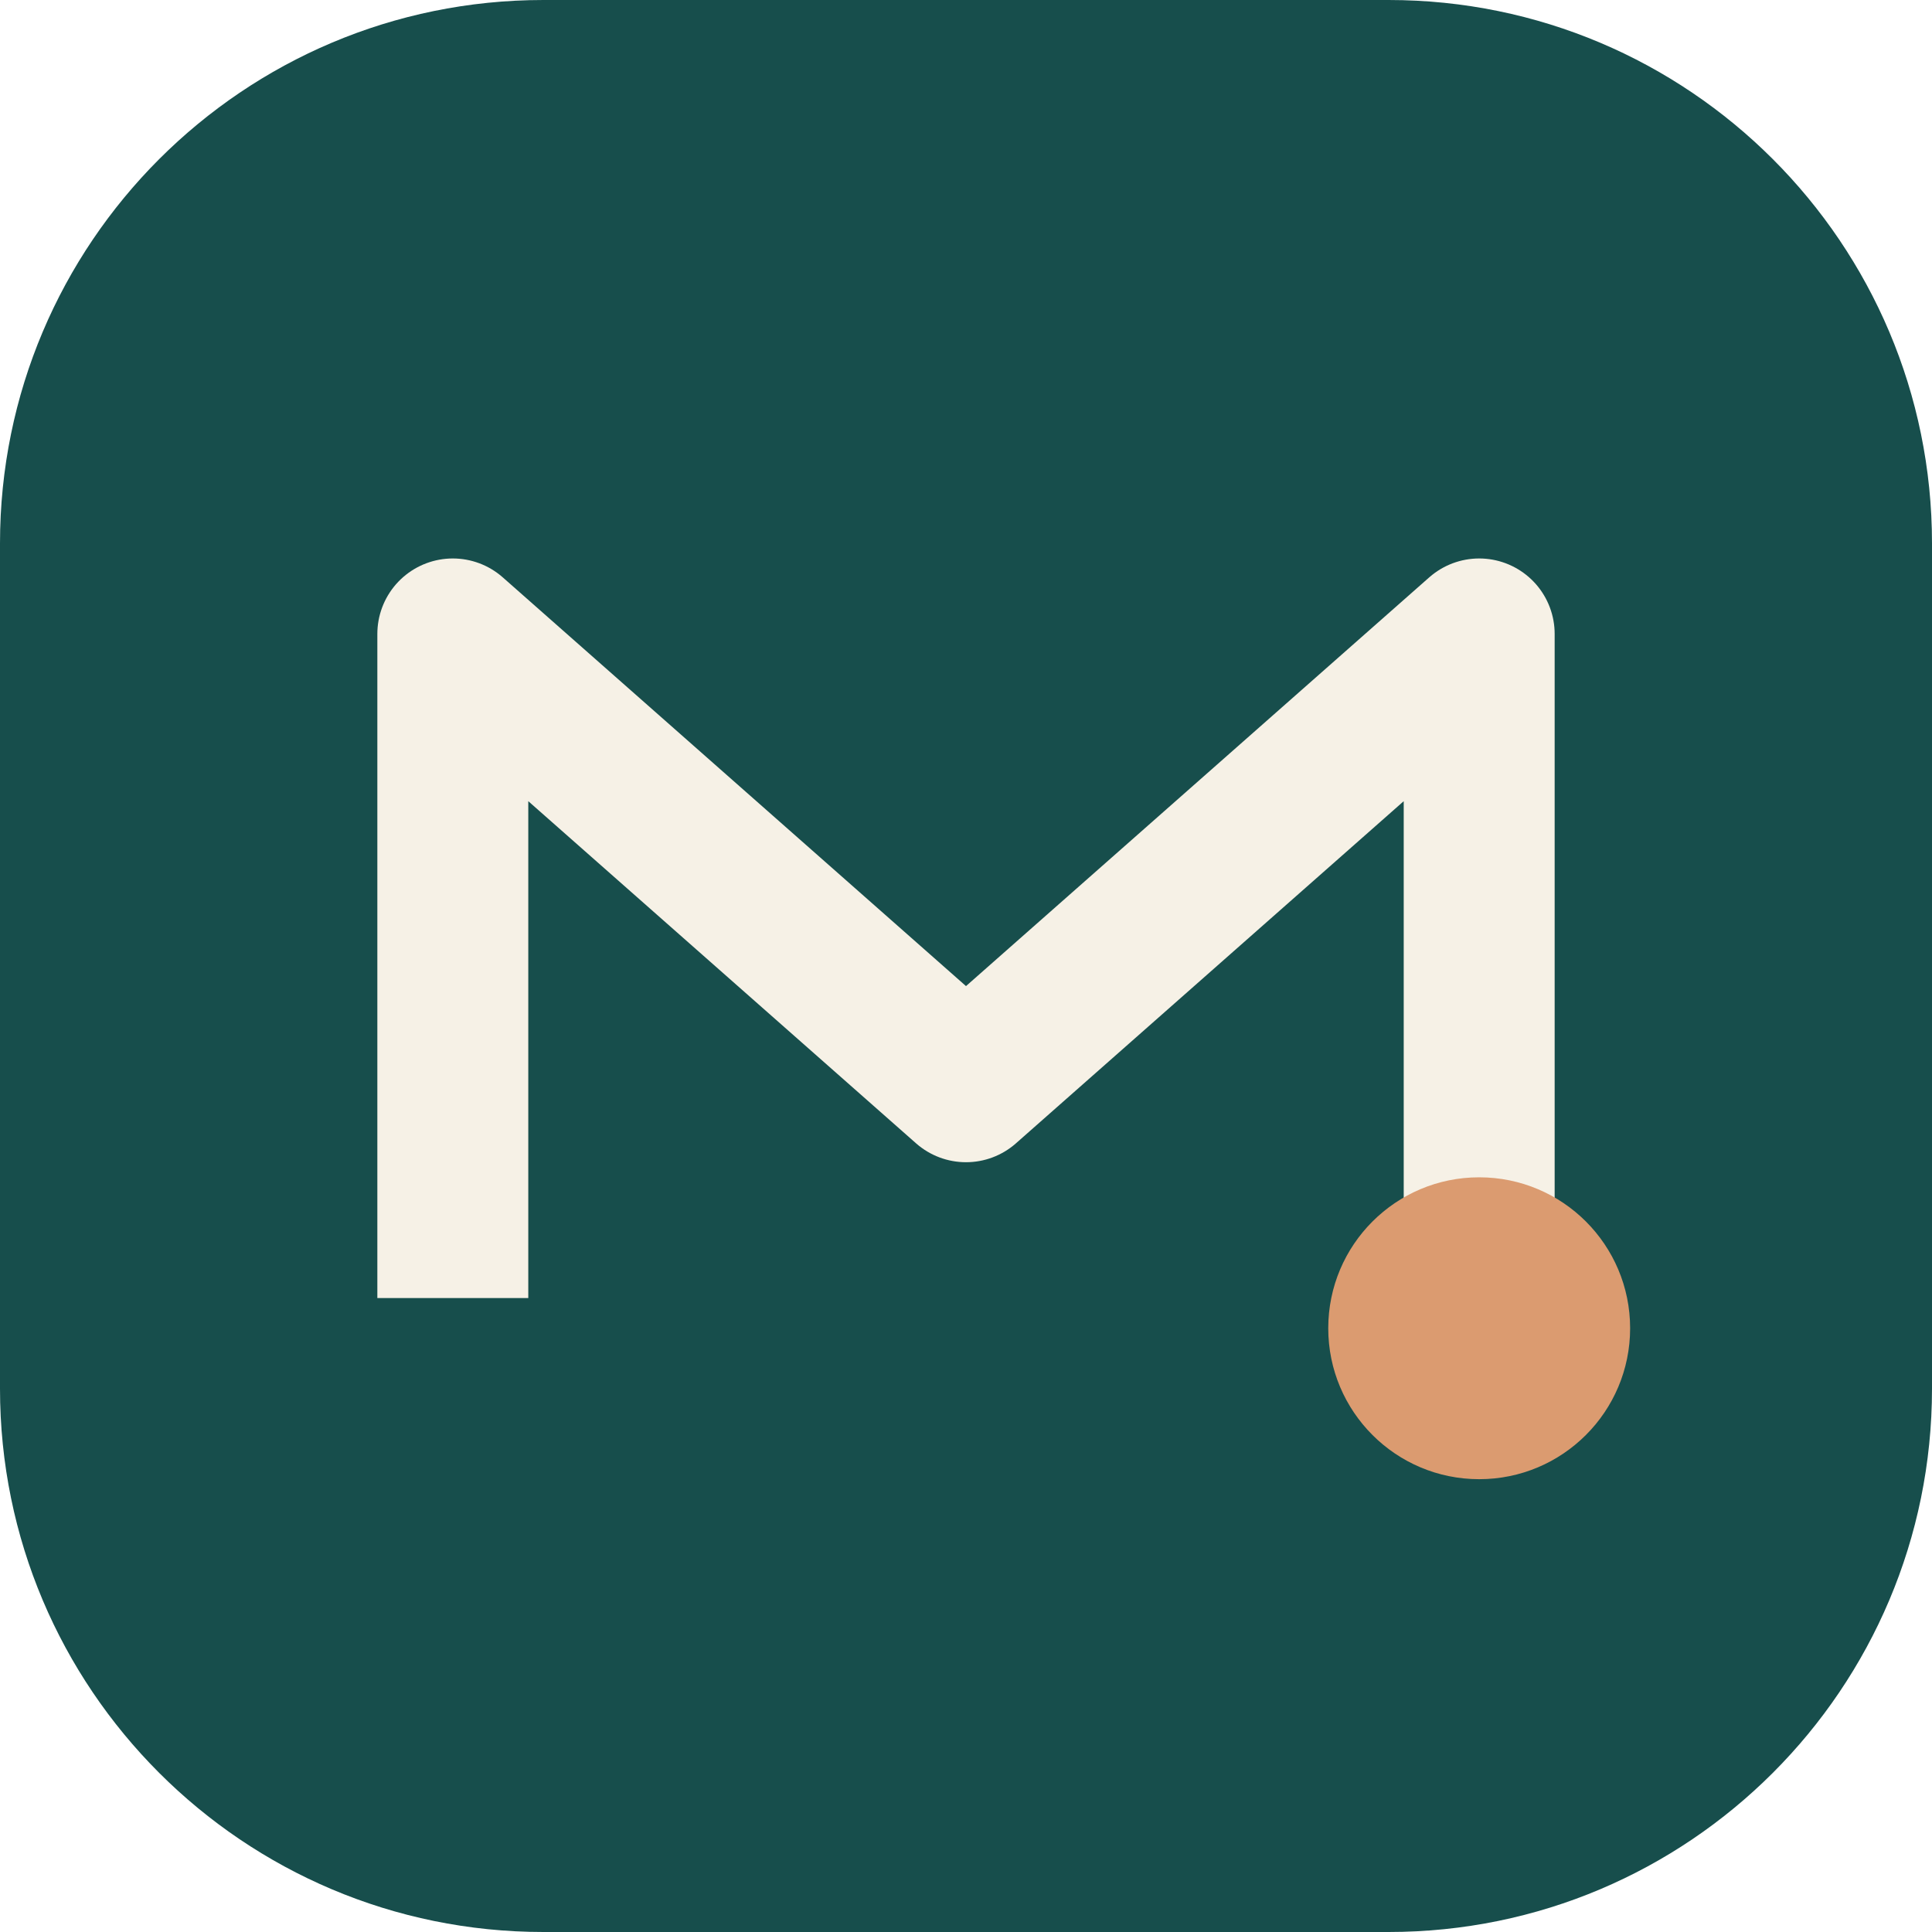
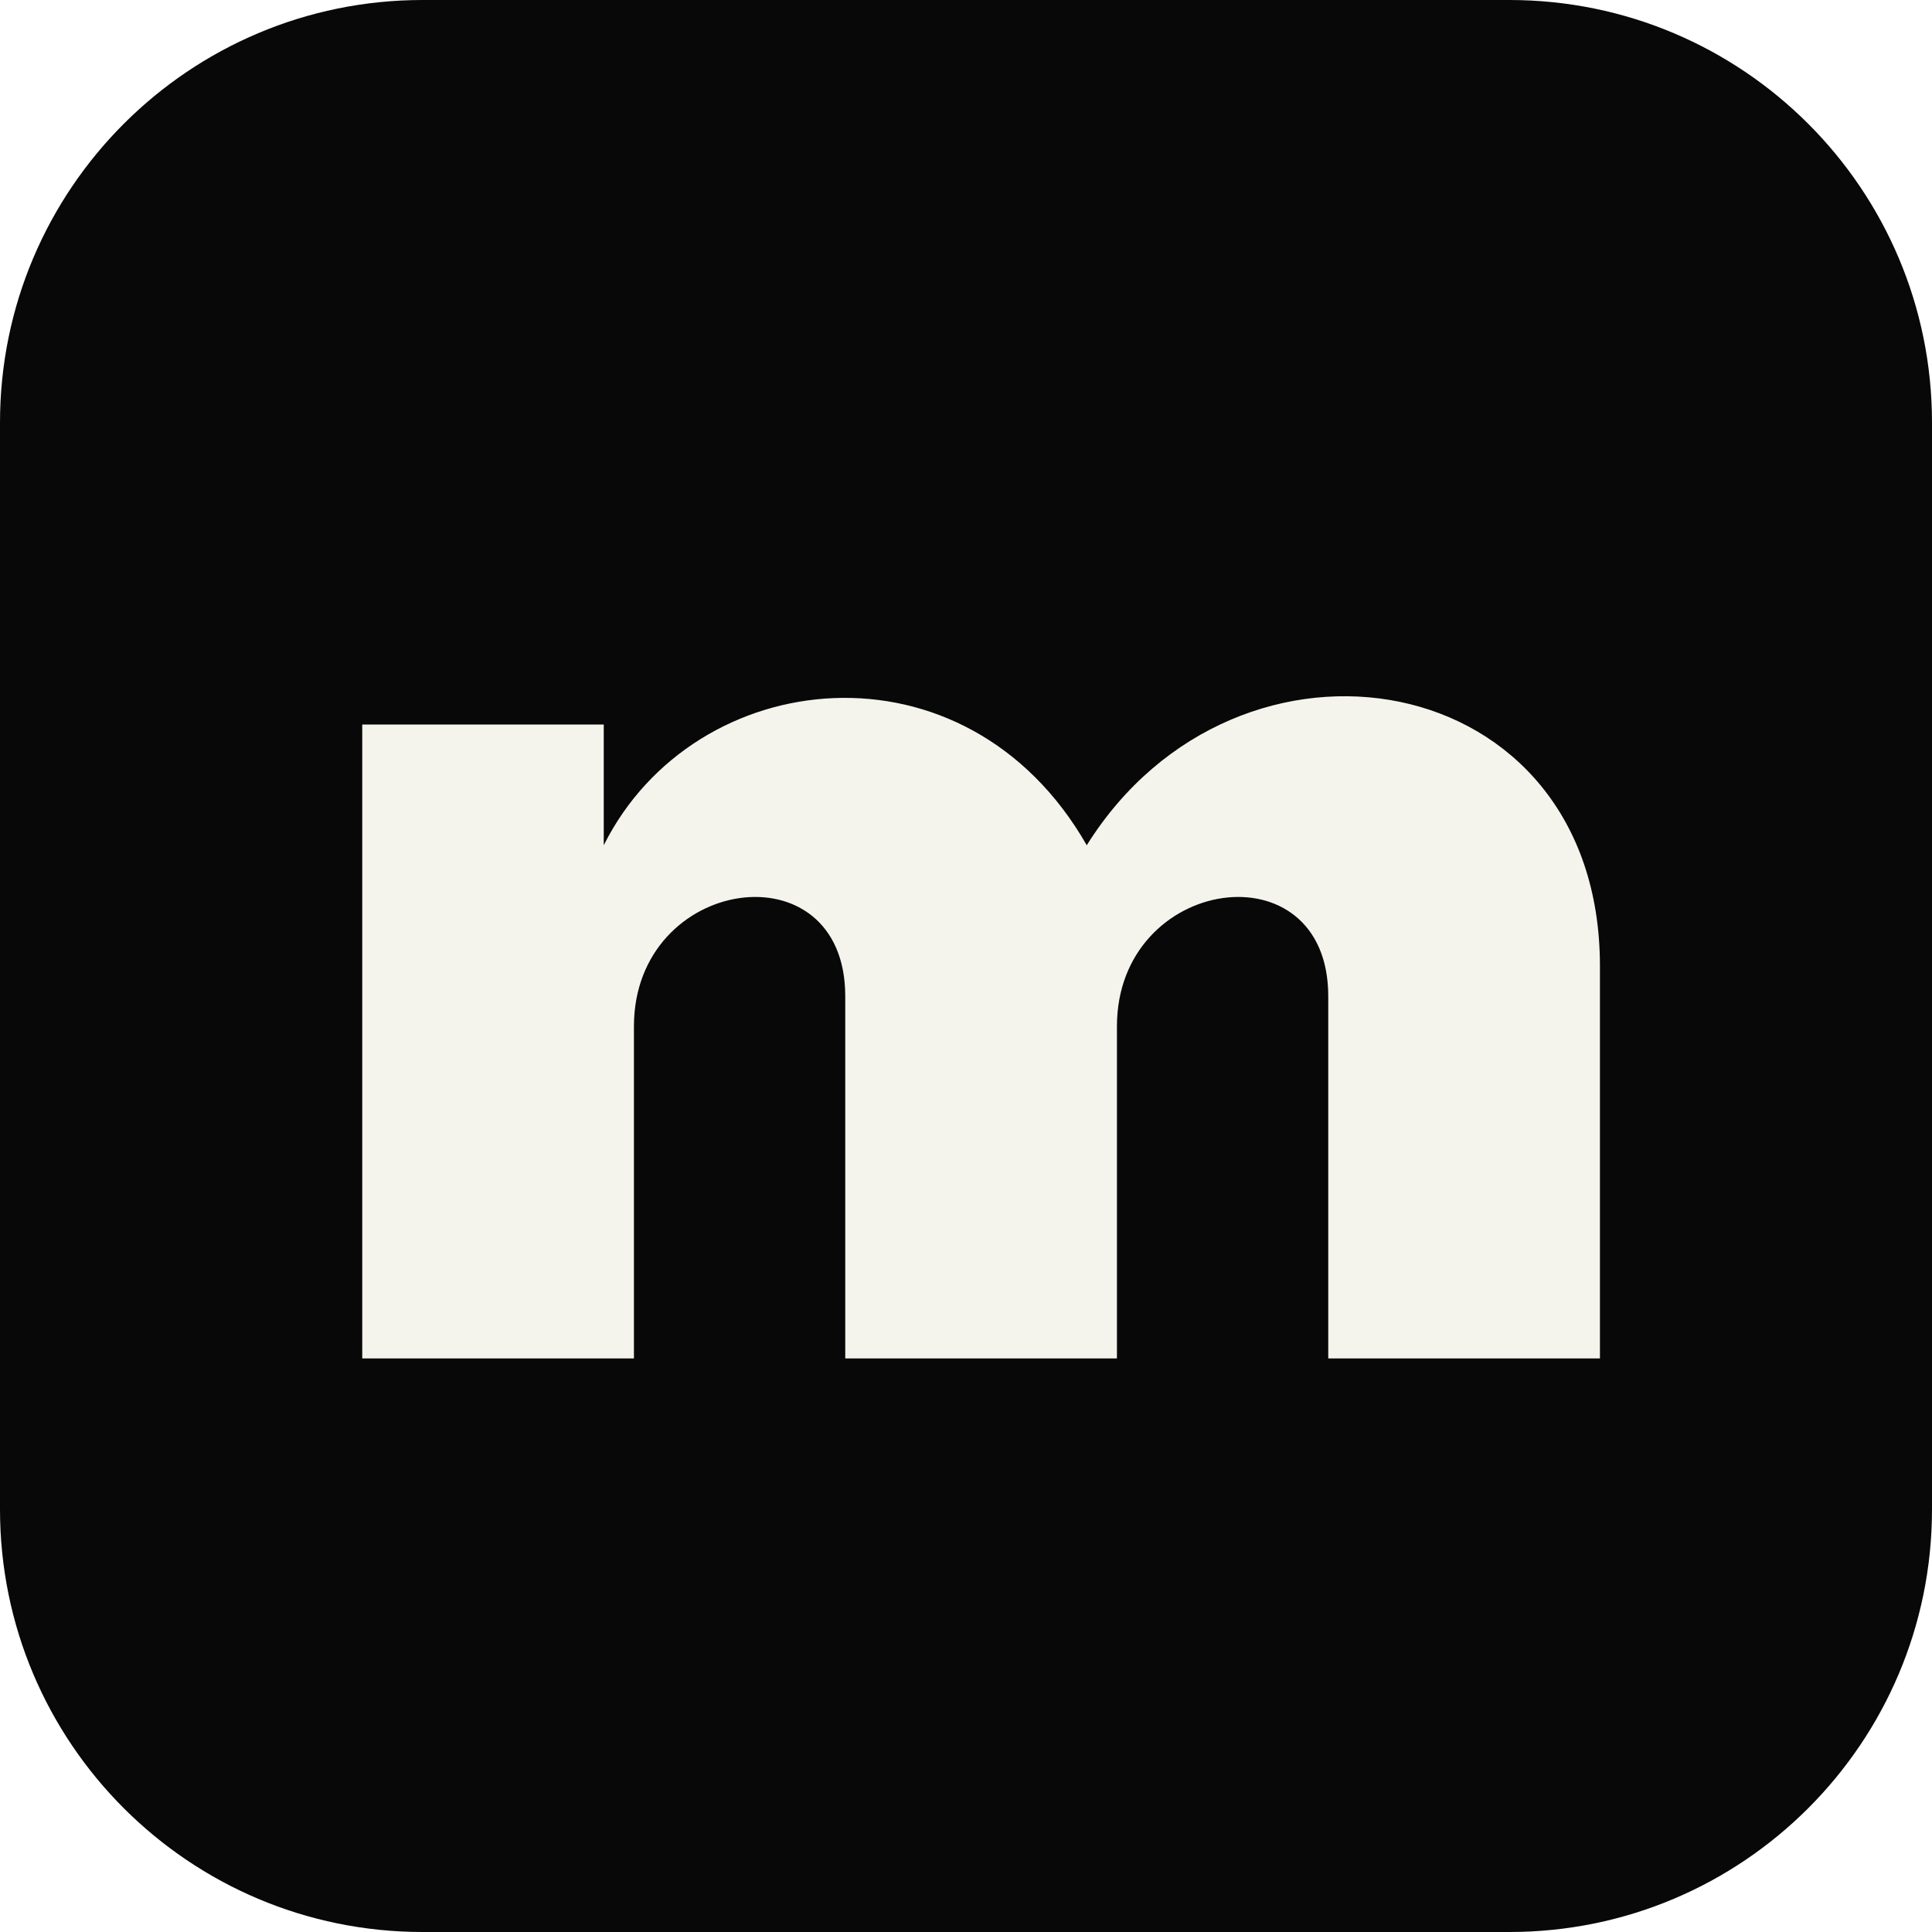
<svg xmlns="http://www.w3.org/2000/svg" viewBox="0 0 64 64">
-   <rect width="64" height="64" rx="18" fill="#174e4c" />
-   <path d="M15 43V21l17 15 17-15v22" fill="none" stroke="#f6f1e6" stroke-width="5" stroke-linejoin="round" />
-   <circle cx="49" cy="44" r="5" fill="#db9b70" />
+   <rect width="64" height="64" rx="14" fill="#080808" />
+   <path d="M12 45V24h8v4c3-6 12-7 16 0 5-8 17-6 17 4v13h-9V33c0-5-7-4-7 1v11h-9V33c0-5-7-4-7 1v11z" fill="#f4f4ed" />
</svg>
